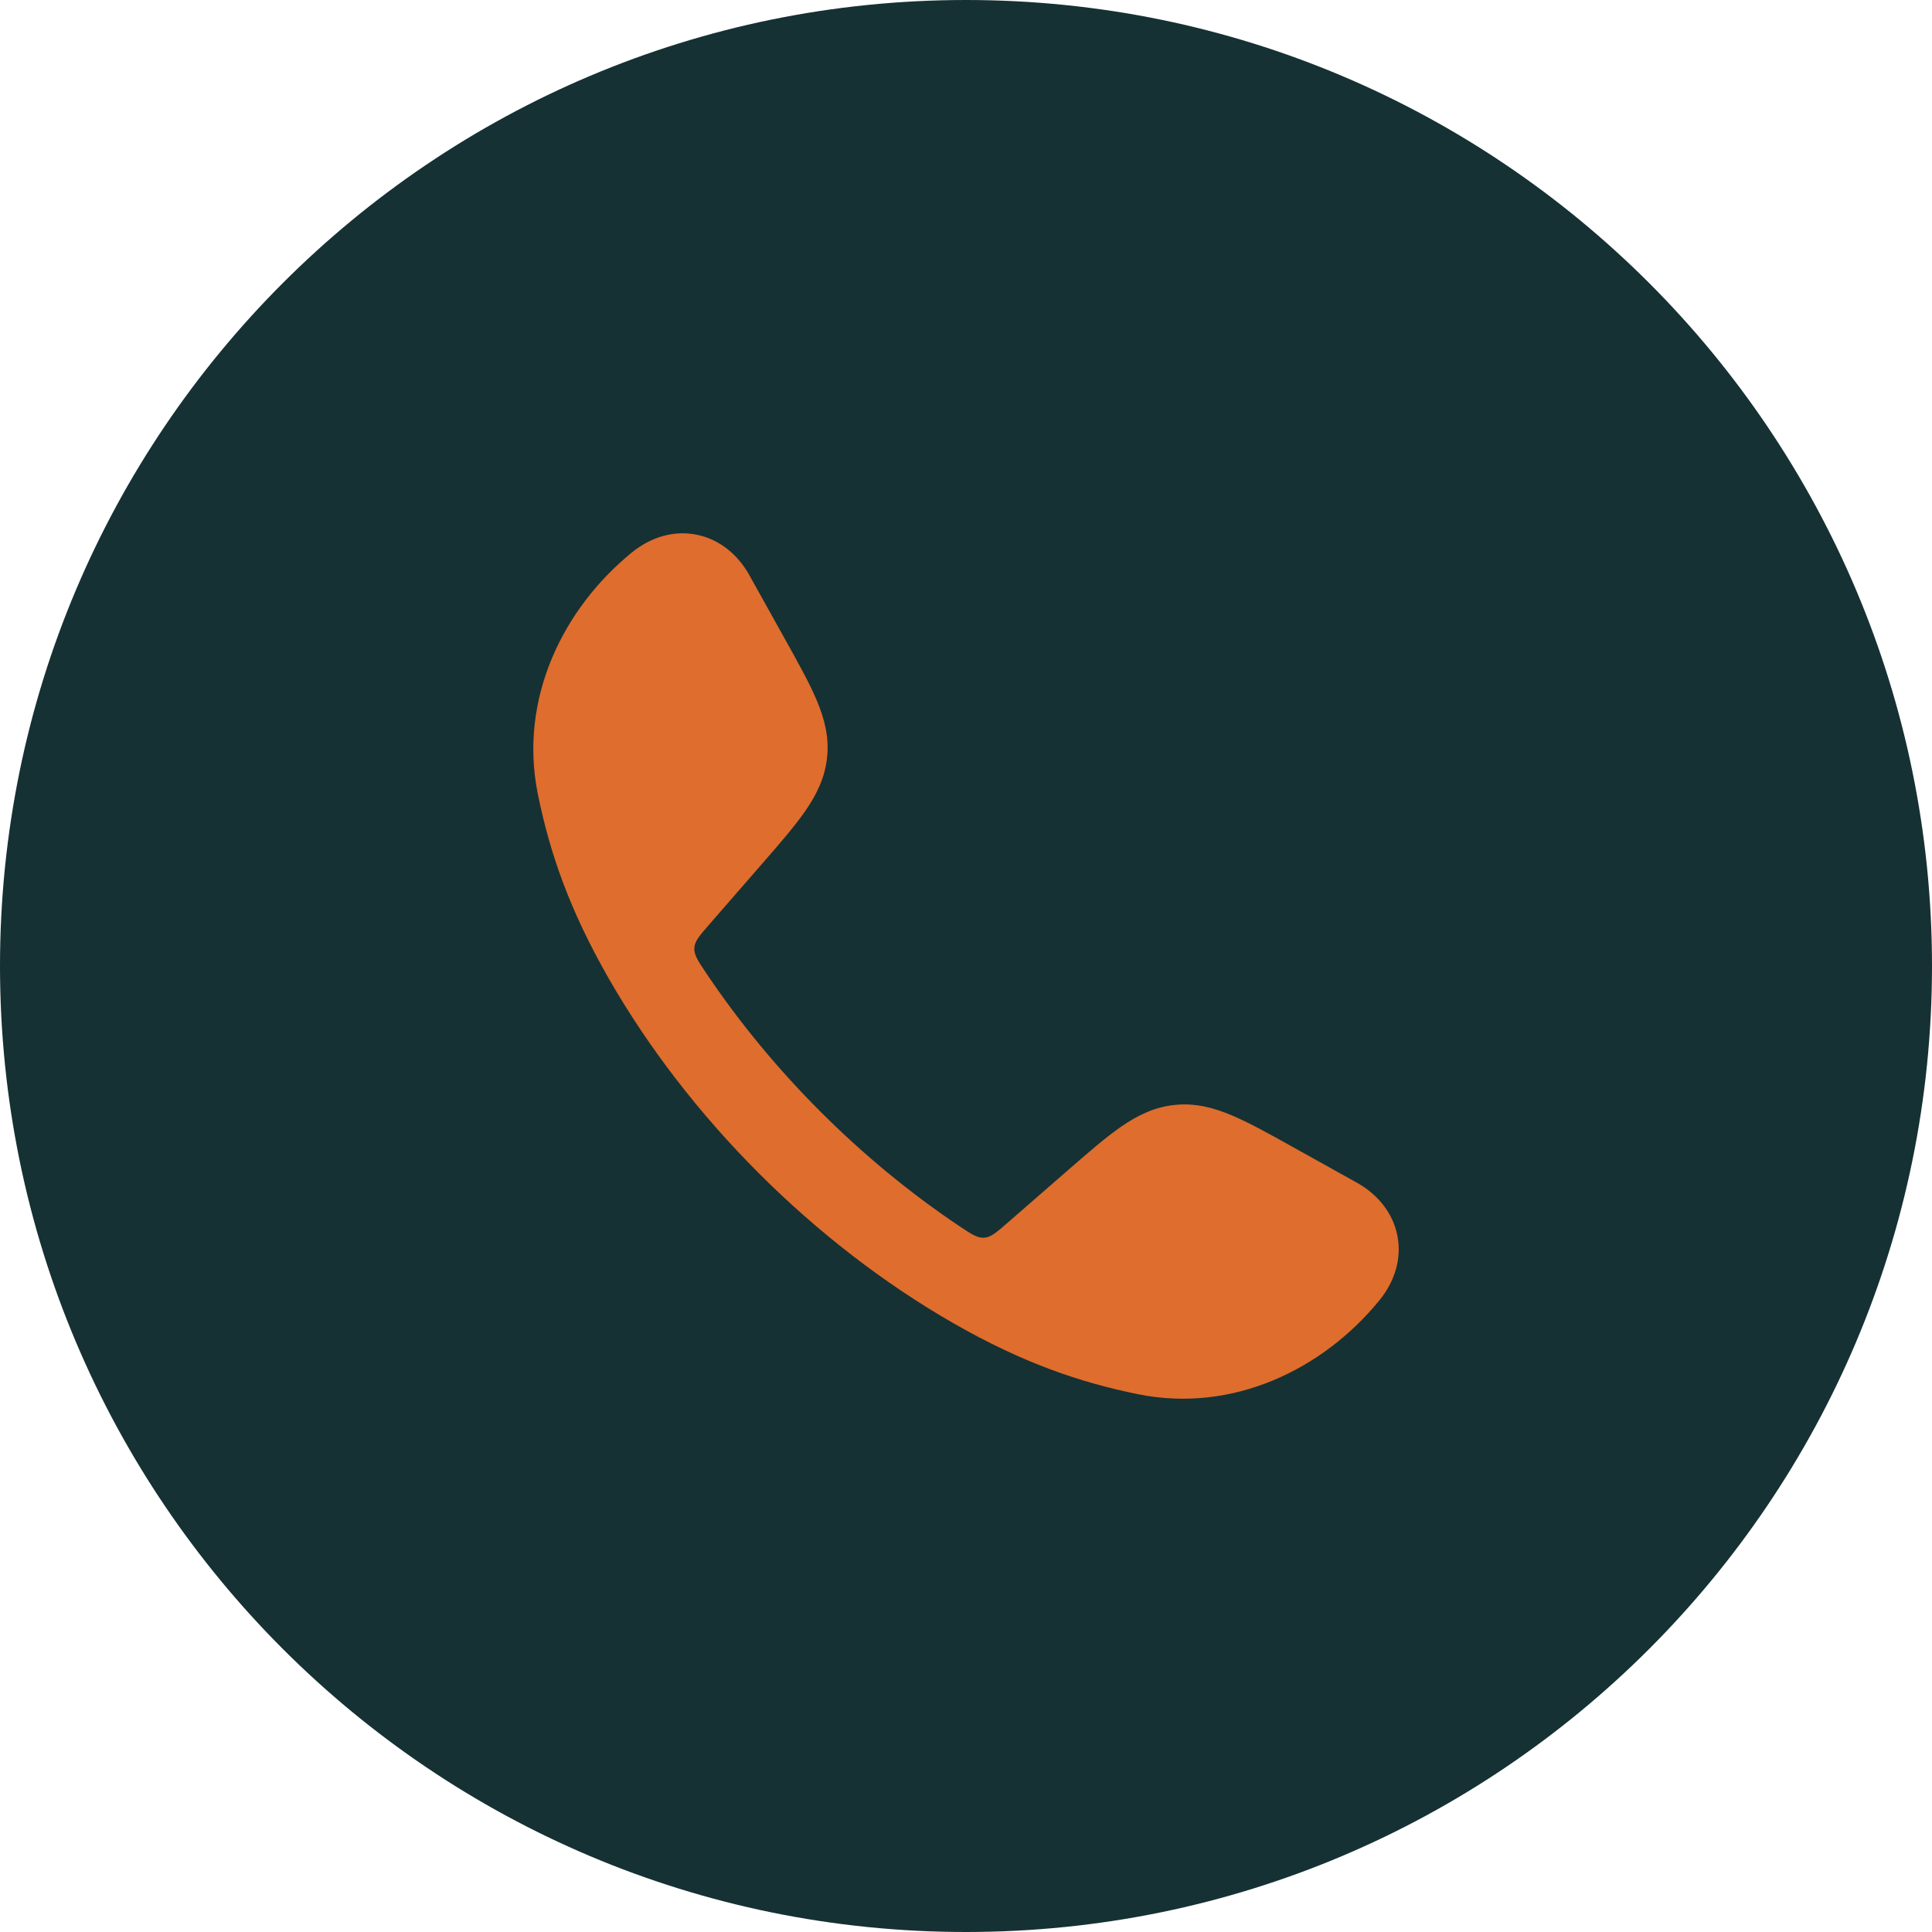
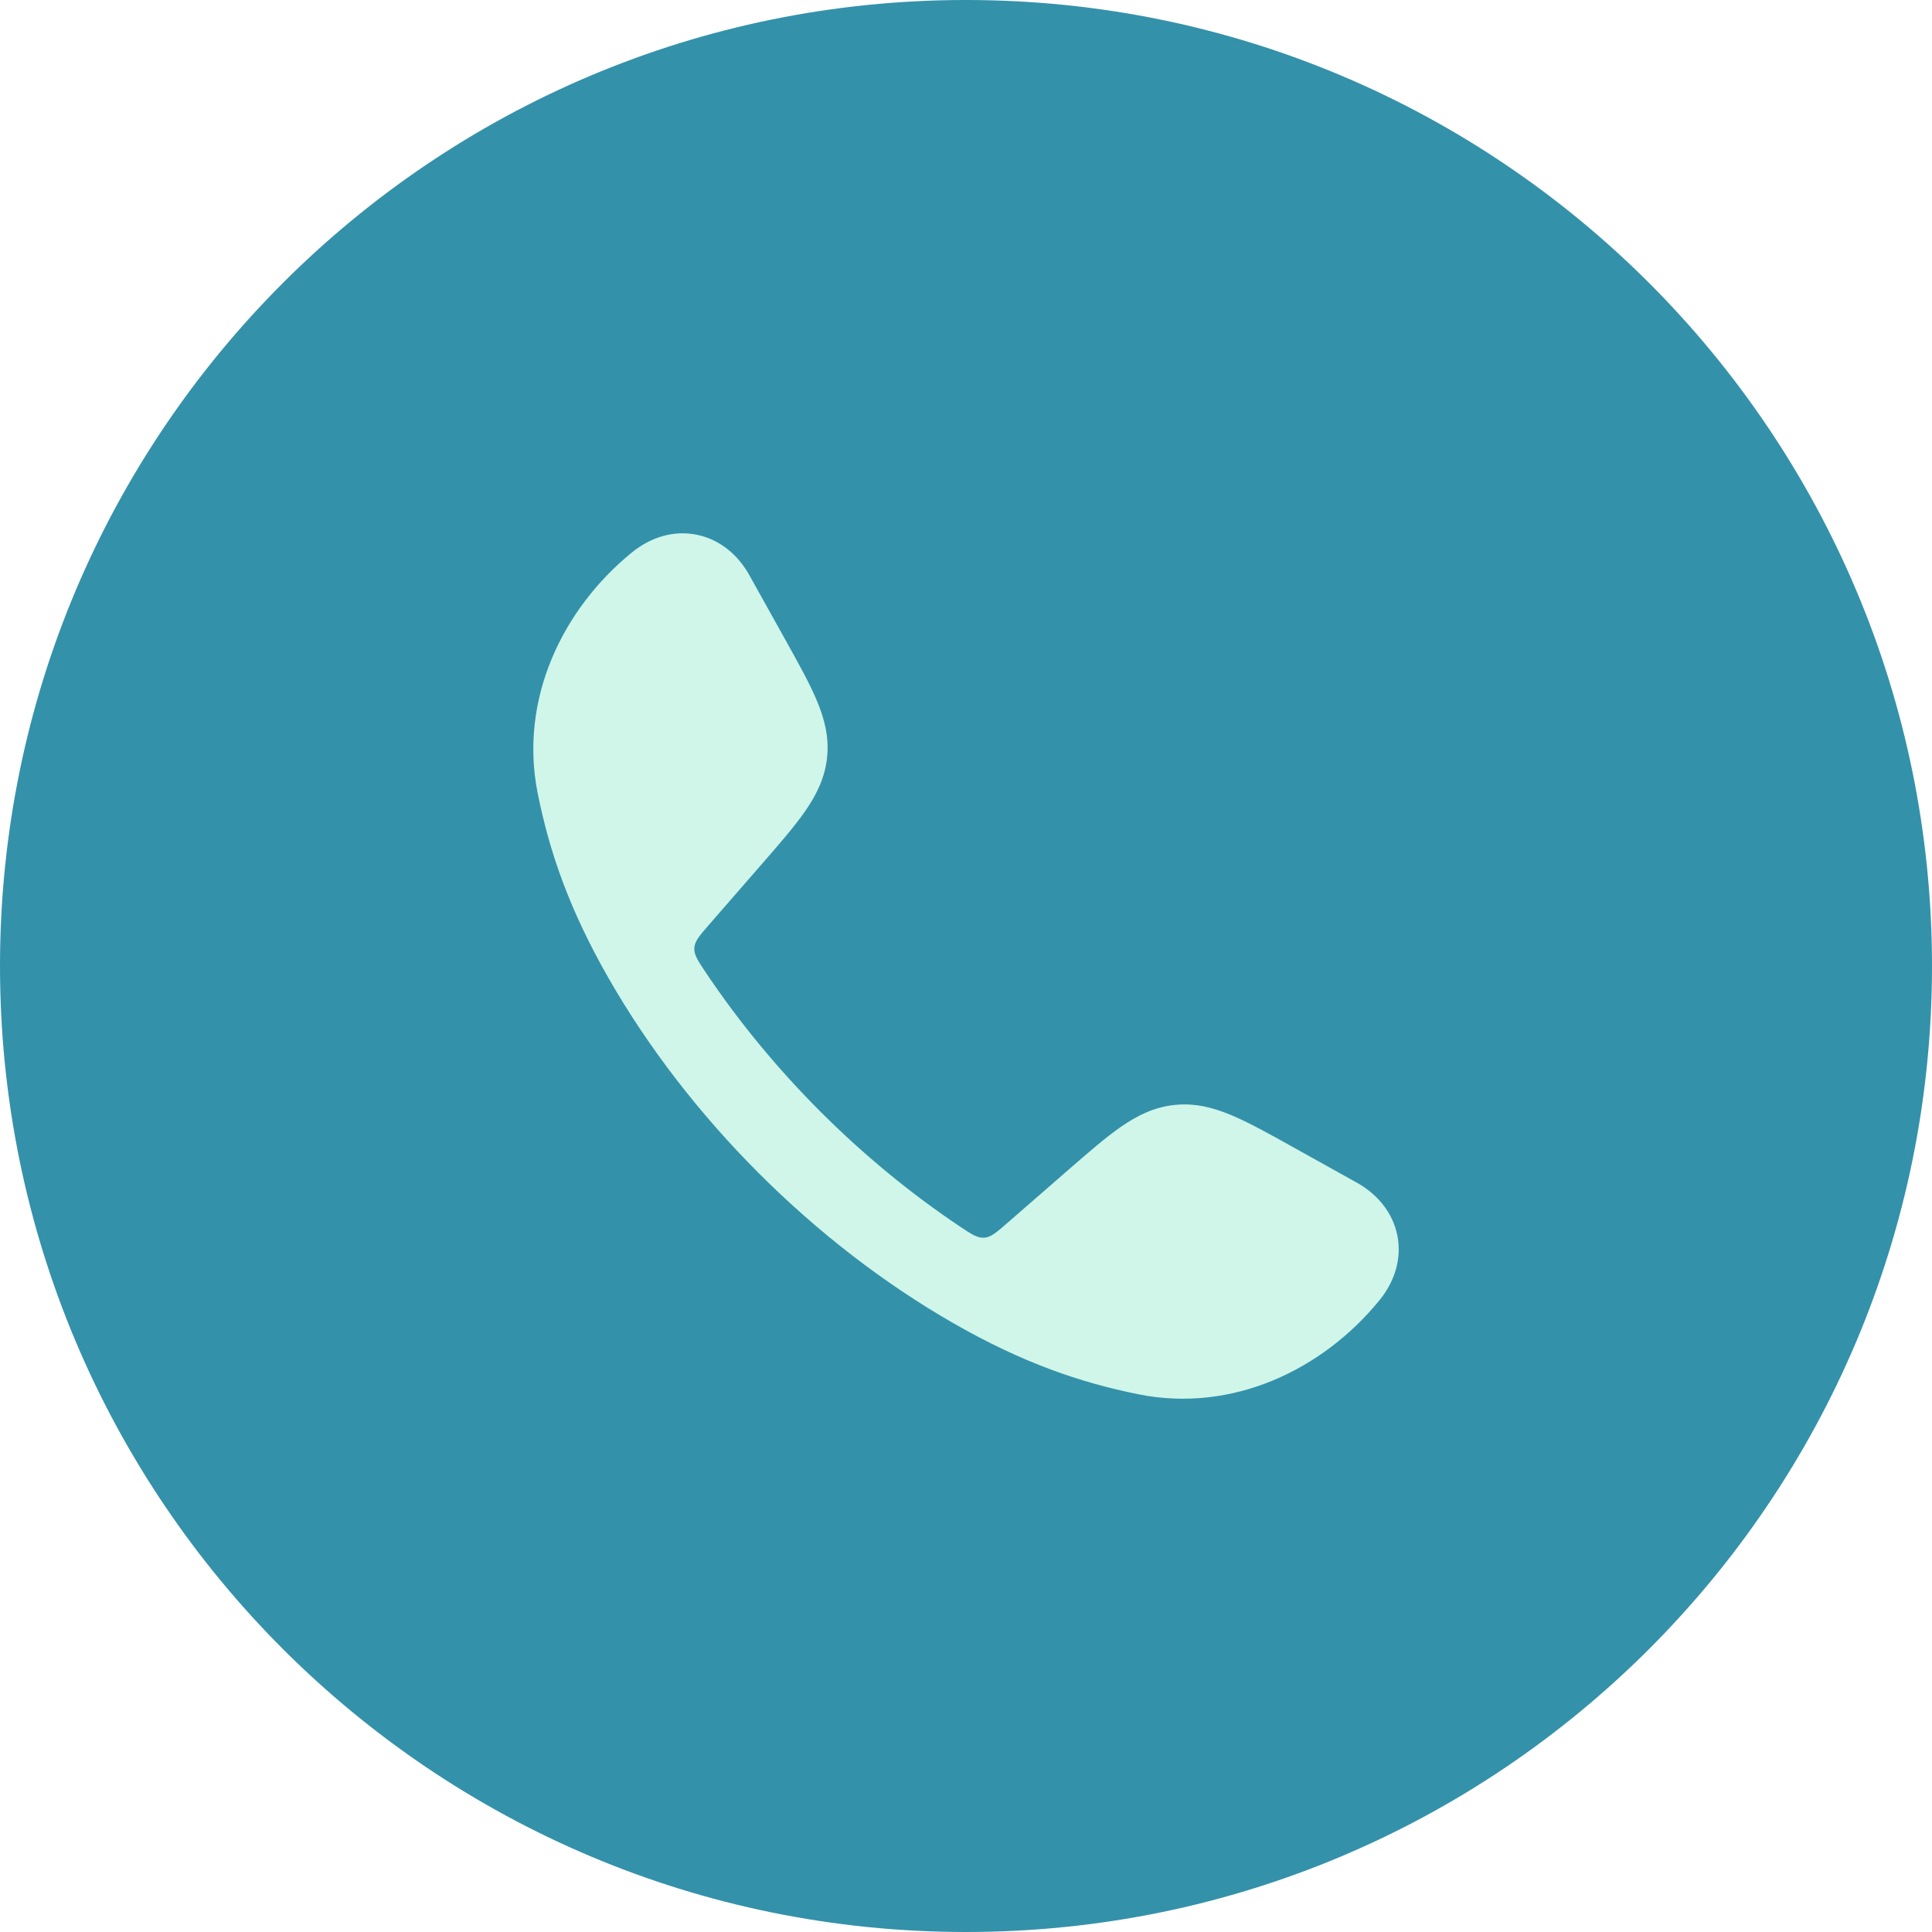
<svg xmlns="http://www.w3.org/2000/svg" width="60" height="60" viewBox="0 0 60 60" fill="none">
-   <circle cx="30" cy="30" r="30" fill="#163133" />
-   <path d="M21.647 16.608C22.355 16.755 22.919 17.23 23.27 17.859L24.386 19.862C24.797 20.6 25.143 21.221 25.369 21.761C25.609 22.333 25.752 22.898 25.686 23.522C25.621 24.146 25.366 24.669 25.013 25.18C24.68 25.662 24.214 26.198 23.659 26.835L22.018 28.72C21.724 29.058 21.577 29.227 21.563 29.438C21.55 29.649 21.67 29.829 21.911 30.19C23.966 33.264 26.735 36.033 29.811 38.09C30.172 38.331 30.352 38.451 30.563 38.438C30.774 38.425 30.943 38.277 31.281 37.983L33.166 36.342C33.803 35.787 34.34 35.321 34.821 34.988C35.332 34.635 35.855 34.38 36.479 34.315C37.103 34.249 37.668 34.392 38.24 34.632C38.78 34.858 39.401 35.204 40.138 35.615L42.142 36.731C42.77 37.082 43.246 37.646 43.393 38.354C43.541 39.07 43.322 39.79 42.84 40.381C41.092 42.526 38.29 43.892 35.351 43.3C33.545 42.935 31.762 42.328 29.606 41.092C25.275 38.607 21.391 34.721 18.909 30.395C17.673 28.239 17.066 26.456 16.701 24.65C16.109 21.711 17.475 18.909 19.62 17.16C20.211 16.678 20.931 16.46 21.647 16.608Z" fill="#DF6D2D" />
+   <circle cx="30" cy="30" r="30" fill="#3491AA" />
+   <path d="M21.647 16.608C22.355 16.755 22.919 17.23 23.27 17.859L24.386 19.862C24.797 20.6 25.143 21.221 25.369 21.761C25.609 22.333 25.752 22.898 25.686 23.522C25.621 24.146 25.366 24.669 25.013 25.18C24.68 25.662 24.214 26.198 23.659 26.835L22.018 28.72C21.724 29.058 21.577 29.227 21.563 29.438C21.55 29.649 21.67 29.829 21.911 30.19C23.966 33.264 26.735 36.033 29.811 38.09C30.172 38.331 30.352 38.451 30.563 38.438C30.774 38.425 30.943 38.277 31.281 37.983L33.166 36.342C33.803 35.787 34.34 35.321 34.821 34.988C35.332 34.635 35.855 34.38 36.479 34.315C37.103 34.249 37.668 34.392 38.24 34.632C38.78 34.858 39.401 35.204 40.138 35.615L42.142 36.731C42.77 37.082 43.246 37.646 43.393 38.354C43.541 39.07 43.322 39.79 42.84 40.381C41.092 42.526 38.29 43.892 35.351 43.3C33.545 42.935 31.762 42.328 29.606 41.092C25.275 38.607 21.391 34.721 18.909 30.395C17.673 28.239 17.066 26.456 16.701 24.65C16.109 21.711 17.475 18.909 19.62 17.16C20.211 16.678 20.931 16.46 21.647 16.608Z" fill="#CFF6E9" />
</svg>
